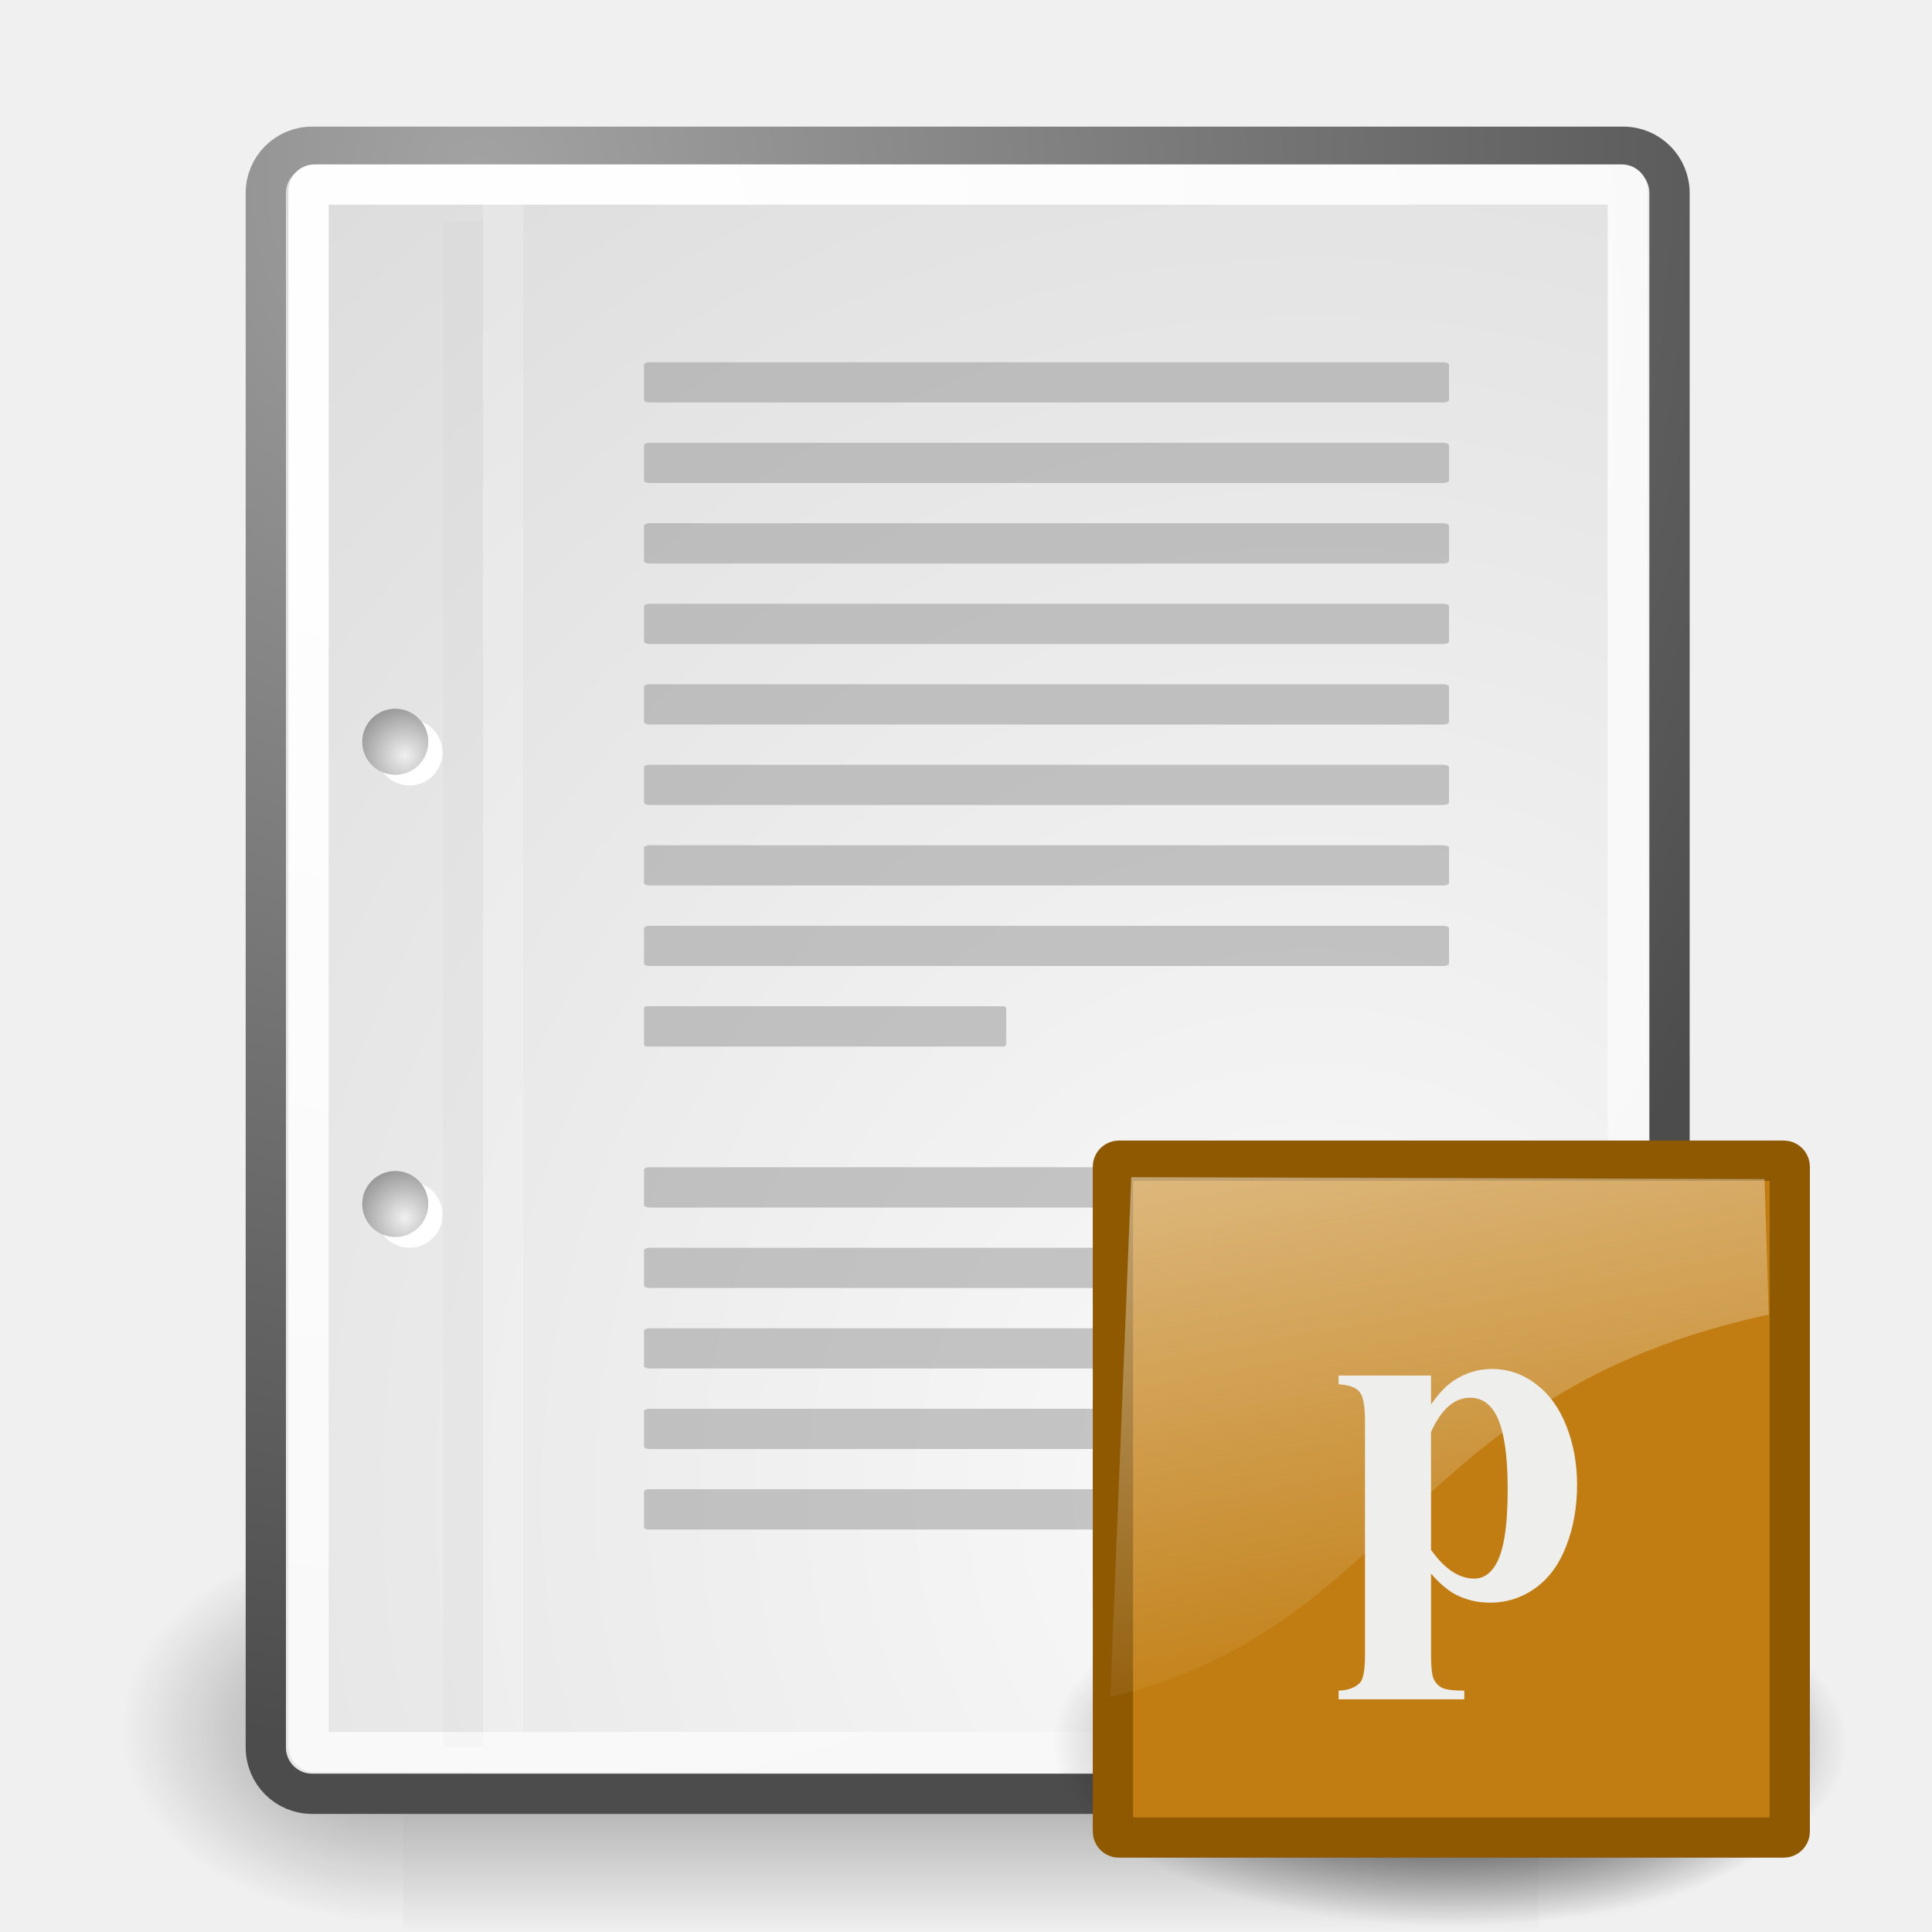
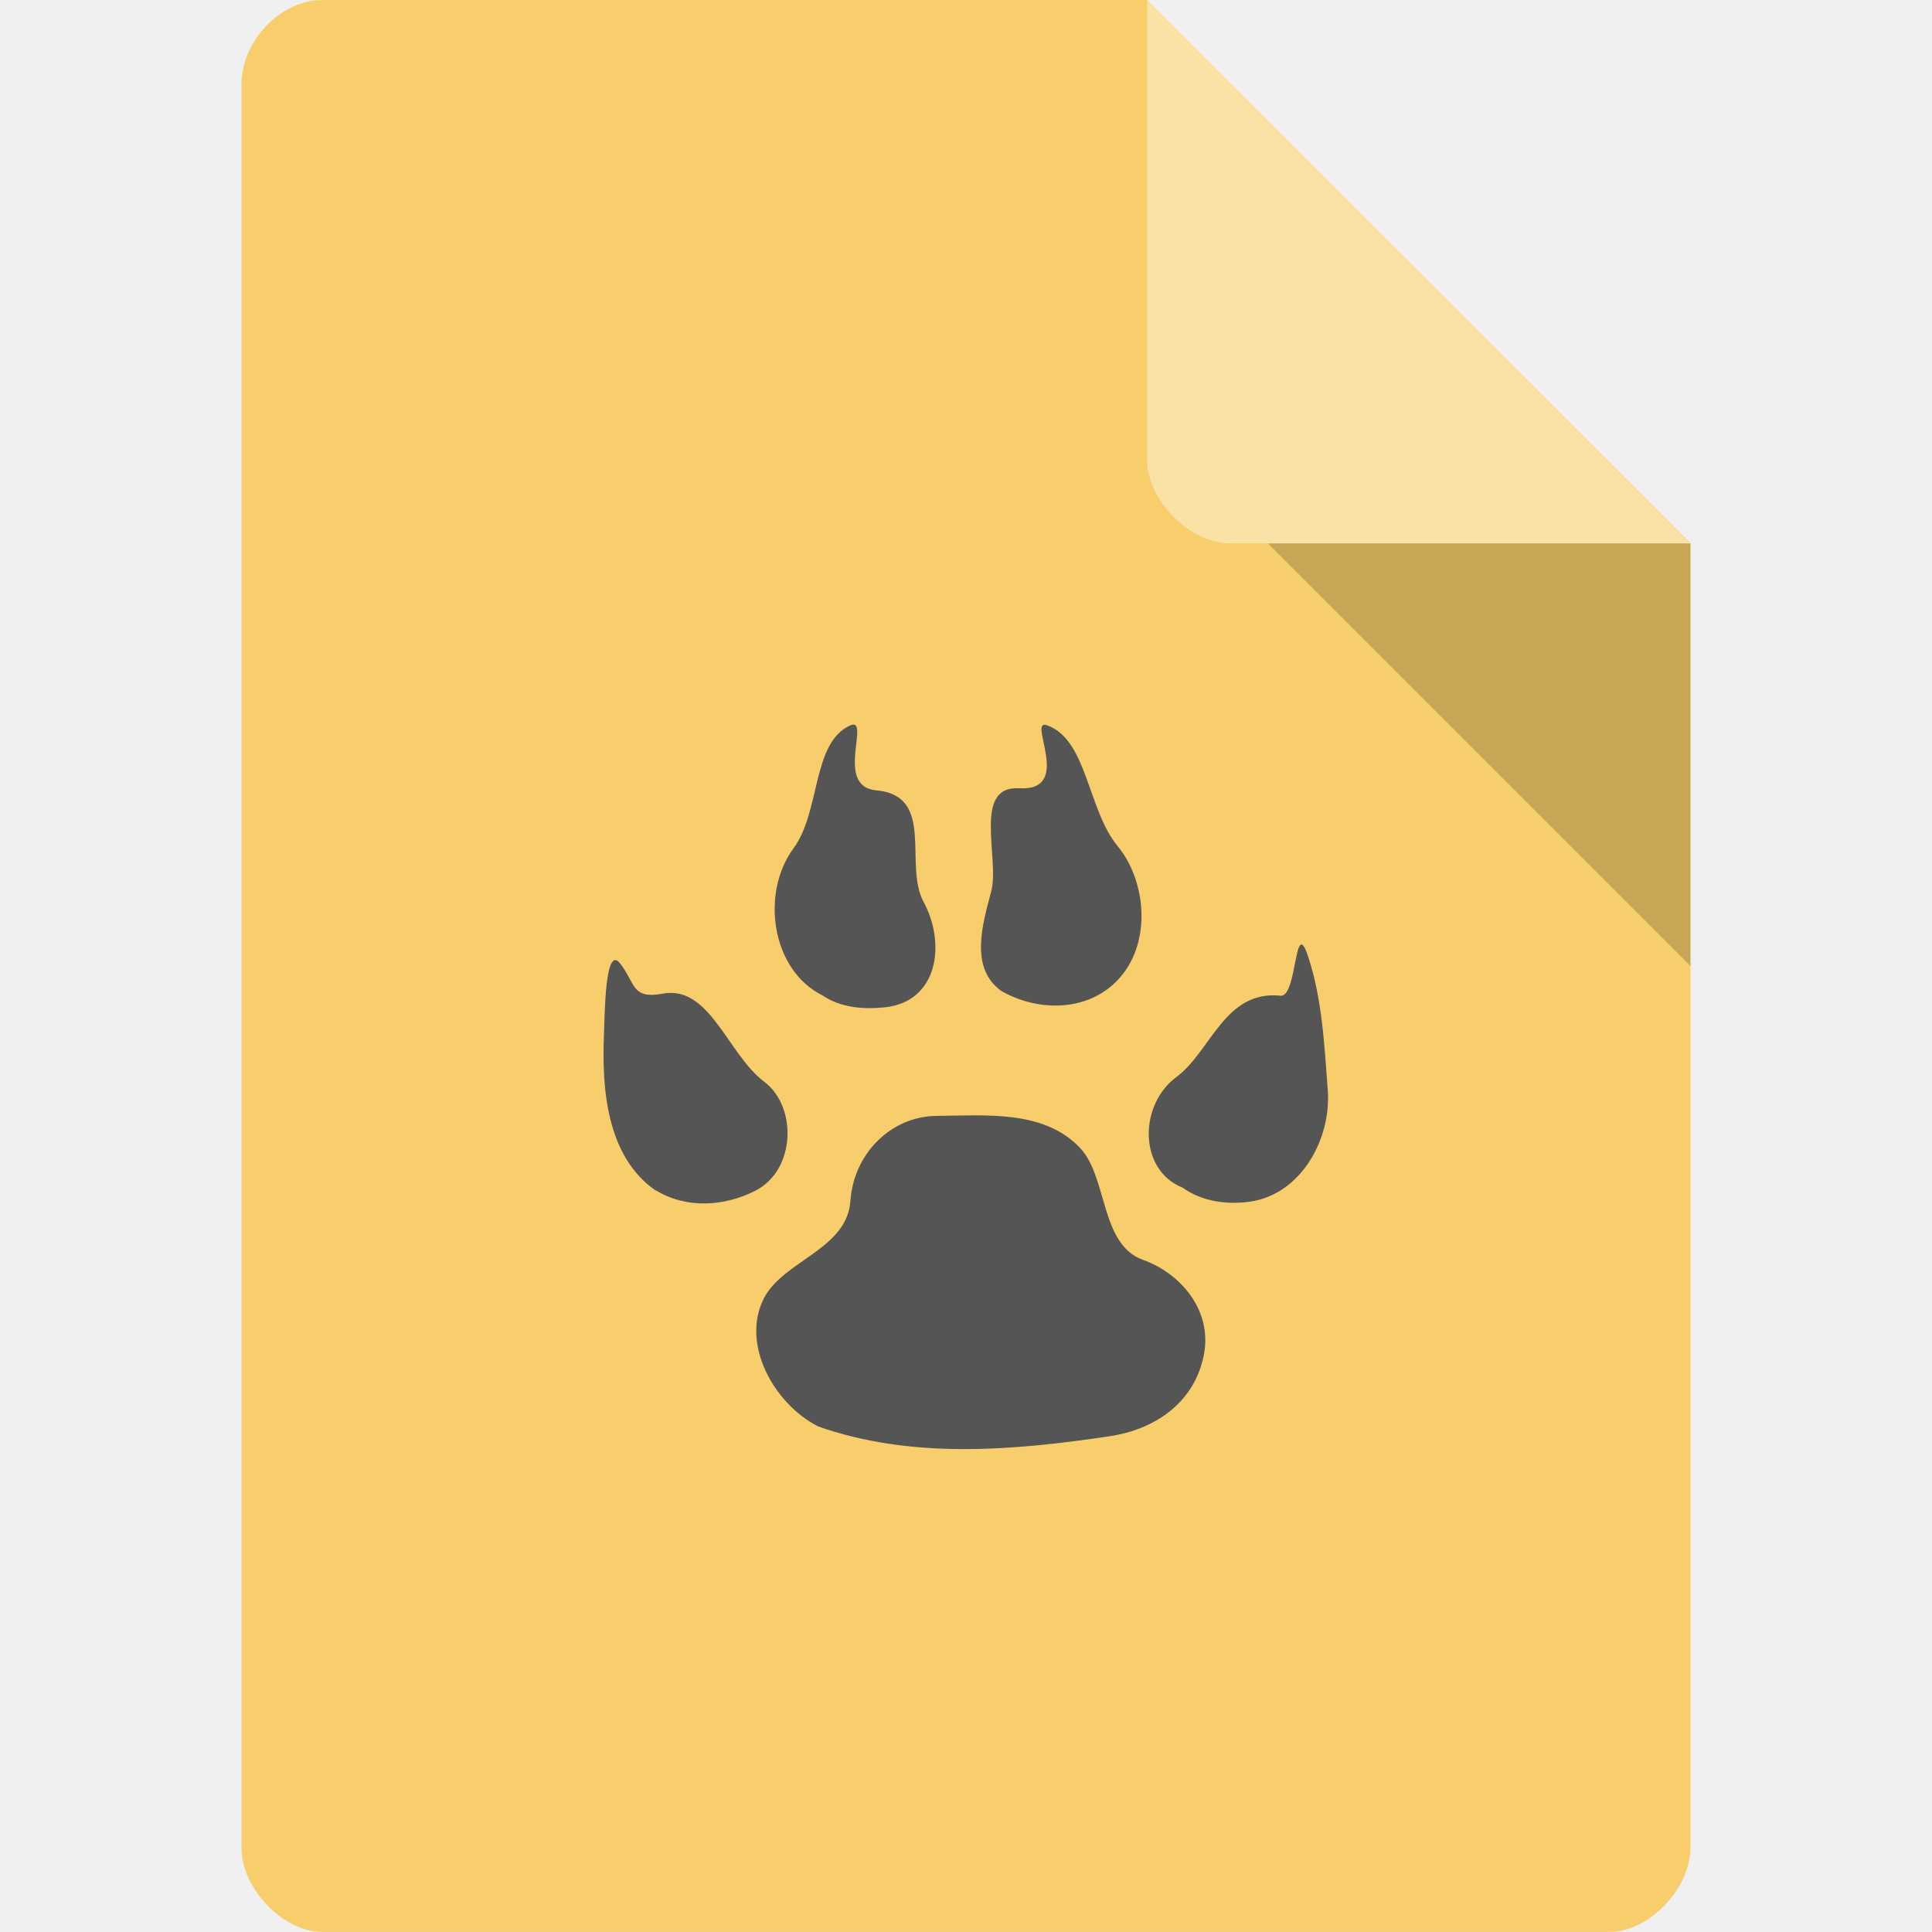
- <svg xmlns="http://www.w3.org/2000/svg" xmlns:xlink="http://www.w3.org/1999/xlink" height="52" viewBox="0 0 48 48" width="52">
-   <linearGradient id="a">
-     <stop offset="0" stop-color="#fff" />
-     <stop offset="1" stop-color="#fcfcff" stop-opacity="0" />
-   </linearGradient>
-   <linearGradient id="b" gradientTransform="matrix(.965584 0 0 .698254 12.84858 -39.7739)" gradientUnits="userSpaceOnUse" x1="11.492" x2="17.199" xlink:href="#a" y1="1.654" y2="26.729" />
-   <radialGradient id="c" cx="11.827" cy="10.476" gradientTransform="scale(1.179536 .847791)" gradientUnits="userSpaceOnUse" r="32.665">
-     <stop offset="0" stop-color="#fff" />
-     <stop offset="1" stop-color="#fff" stop-opacity="0" />
-   </radialGradient>
-   <linearGradient id="d">
-     <stop offset="0" />
-     <stop offset="1" stop-opacity="0" />
-   </linearGradient>
-   <radialGradient id="e" cx="605.714" cy="486.648" gradientTransform="matrix(-2.774389 0 0 1.969706 112.7623 -872.8854)" gradientUnits="userSpaceOnUse" r="117.143" xlink:href="#d" />
-   <radialGradient id="f" cx="605.714" cy="486.648" gradientTransform="matrix(2.774389 0 0 1.969706 -1891.633 -872.8854)" gradientUnits="userSpaceOnUse" r="117.143" xlink:href="#d" />
-   <linearGradient id="g" gradientTransform="matrix(2.774389 0 0 1.969706 -1892.179 -872.8854)" gradientUnits="userSpaceOnUse" x1="302.857" x2="302.857" y1="366.648" y2="609.505">
-     <stop offset="0" stop-opacity="0" />
-     <stop offset=".5" />
-     <stop offset="1" stop-opacity="0" />
-   </linearGradient>
-   <radialGradient id="h" cx="8.824" cy="3.756" gradientTransform="matrix(.968273 0 0 1.032767 3.353553 .646447)" gradientUnits="userSpaceOnUse" r="37.752">
-     <stop offset="0" stop-color="#a3a3a3" />
-     <stop offset="1" stop-color="#4c4c4c" />
-   </radialGradient>
-   <radialGradient id="i" cx="33.967" cy="35.737" gradientTransform="scale(.960493 1.041132)" gradientUnits="userSpaceOnUse" r="86.708">
-     <stop offset="0" stop-color="#fafafa" />
-     <stop offset="1" stop-color="#bbb" />
-   </radialGradient>
-   <radialGradient id="j" cx="8.144" cy="7.268" gradientTransform="matrix(.968273 0 0 1.032767 3.353553 .646447)" gradientUnits="userSpaceOnUse" r="38.159">
-     <stop offset="0" stop-color="#fff" />
-     <stop offset="1" stop-color="#f8f8f8" />
-   </radialGradient>
-   <linearGradient id="k">
-     <stop offset="0" stop-color="#f0f0f0" />
-     <stop offset="1" stop-color="#9a9a9a" />
-   </linearGradient>
-   <radialGradient id="l" cx="9.413" cy="30.297" gradientUnits="userSpaceOnUse" r="1.207" xlink:href="#k" />
-   <radialGradient id="m" cx="9.413" cy="18.811" gradientUnits="userSpaceOnUse" r="1.208" xlink:href="#k" />
-   <radialGradient id="n" cx="15.116" cy="63.965" gradientTransform="scale(1.64399 .608276)" gradientUnits="userSpaceOnUse" r="12.289" xlink:href="#d" />
-   <linearGradient id="o" gradientTransform="matrix(.805809 0 0 .6477 22.82446 24.85216)" gradientUnits="userSpaceOnUse" x1="11.492" x2="17.199" xlink:href="#a" y1="1.654" y2="26.729" />
-   <g transform="matrix(.02105461 0 0 .02086758 42.85172 41.1536)">
-     <path d="m-1559.252-150.697h1339.633v478.357h-1339.633z" fill="url(#g)" opacity=".402" />
-     <path d="m-219.619-150.68v478.331c142.874.9 345.4-107.17 345.4-239.196 0-132.027-159.437-239.135-345.4-239.135z" fill="url(#f)" opacity=".402" />
-     <path d="m-1559.252-150.68v478.331c-142.874.9-345.4-107.17-345.4-239.196 0-132.027 159.437-239.135 345.4-239.135z" fill="url(#e)" opacity=".402" />
-   </g>
-   <g>
-     <rect display="block" fill="url(#i)" height="40.92" ry="1.149" stroke="url(#h)" stroke-linecap="round" stroke-linejoin="round" width="34.875" x="6.604" y="3.646" />
-     <rect display="block" fill="none" height="38.946" rx=".149" stroke="url(#j)" stroke-linecap="round" stroke-linejoin="round" width="32.776" x="7.666" y="4.584" />
-     <g transform="translate(.646447 -.037989)">
-       <g fill="#fff" stroke="none" transform="matrix(.229703 0 0 .229703 4.967081 4.244972)">
-         <path d="m23.428 113.07c0 1.973-1.6 3.572-3.573 3.572-1.974 0-3.573-1.6-3.573-3.572 0-1.974 1.6-3.573 3.573-3.573s3.573 1.6 3.573 3.573z" />
-         <path d="m23.428 63.07c0 1.973-1.6 3.573-3.573 3.573-1.974 0-3.573-1.6-3.573-3.573 0-1.974 1.6-3.573 3.573-3.573s3.573 1.6 3.573 3.573z" />
-       </g>
-       <path d="m9.995 29.952c0 .453-.368.82-.821.82-.453 0-.821-.368-.821-.82 0-.453.368-.821.821-.821.453 0 .821.368.821.821z" fill="url(#l)" />
-       <path d="m9.995 18.467c0 .453-.368.821-.821.821-.453 0-.821-.368-.821-.821 0-.453.368-.821.821-.821.453 0 .821.368.821.821z" fill="url(#m)" />
-     </g>
-     <g fill="none">
-       <path d="m11.506 5.494v37.907" stroke="#000" stroke-opacity=".018" stroke-width=".989" />
-       <path d="m12.5 5.021v38.018" stroke="#fff" stroke-opacity=".205" />
-     </g>
-   </g>
-   <g>
-     <g fill="#9b9b9b" fill-opacity=".55" transform="matrix(.909091 0 0 1 2.363628 0)">
-       <rect display="block" height="1" rx=".152" ry=".065" width="22" x="15" y="9" />
-       <rect display="block" height="1" rx=".152" ry=".065" width="22" x="15" y="11" />
-       <rect display="block" height="1" rx=".152" ry=".065" width="22" x="15" y="13" />
-       <rect display="block" height="1" rx=".152" ry=".065" width="22" x="15" y="15" />
-       <rect display="block" height="1" rx=".152" ry=".065" width="22" x="15" y="17" />
-       <rect display="block" height="1" rx=".152" ry=".065" width="22" x="15" y="19" />
-       <rect display="block" height="1" rx=".152" ry=".065" width="22" x="15" y="21" />
-       <rect display="block" height="1" rx=".152" ry=".065" width="22" x="15" y="23" />
-       <rect display="block" height="1" rx=".068" ry=".065" width="9.9" x="15" y="25" />
-       <rect display="block" height="1" rx=".152" ry=".065" width="22" x="15" y="29" />
-       <rect display="block" height="1" rx=".152" ry=".065" width="22" x="15" y="31" />
-       <rect display="block" height="1" rx=".152" ry=".065" width="22" x="15" y="33" />
-       <rect display="block" height="1" rx=".152" ry=".065" width="22" x="15" y="35" />
-       <rect display="block" height="1" rx=".106" ry=".065" width="15.4" x="15" y="37" />
-     </g>
-     <path d="m30.709 15.271a12.93 9.293 0 1 1 -25.86 0 12.93 9.293 0 1 1 25.86 0z" fill="url(#c)" opacity=".422" transform="matrix(.569589 0 0 .681378 -26.09093 -9.346853)" />
-     <path d="m19.178-35.037-.625 13.927c8.608-1.871 8.901-8.177 19.604-10.246l-.126-3.63z" fill="url(#b)" fill-rule="evenodd" opacity=".531" />
-     <path d="m45.053 38.909a20.203 7.475 0 1 1 -40.406 0 20.203 7.475 0 1 1 40.406 0z" fill="url(#n)" transform="matrix(.489222 0 0 .608223 23.87124 19.6498)" />
-     <rect fill="#c17d11" height="16.816" rx=".149" stroke="#8f5902" stroke-linejoin="round" width="16.816" x="27.65" y="28.837" />
-     <path d="m28.106 29.246-.522 12.919c7.183-1.735 7.428-7.585 16.36-9.504l-.105-3.367z" fill="url(#o)" fill-rule="evenodd" opacity=".531" />
-     <path d="m35.554 39.097v2.039q0 .422.064.574.07.152.211.223.141.07.551.07v.217h-3.123v-.217q.363-.012.539-.205.117-.135.117-.697v-5.783q0-.58-.135-.738-.135-.164-.521-.188v-.217h2.297v.721q.287-.422.586-.609.428-.275.932-.275.604 0 1.096.381.498.381.756 1.055.258.668.258 1.441 0 .832-.27 1.523-.264.686-.773 1.049-.504.357-1.125.357-.451 0-.844-.199-.293-.152-.615-.521zm0-.592q.504.715 1.078.715.316 0 .521-.334.305-.492.305-1.875 0-1.418-.334-1.939-.223-.346-.598-.346-.592 0-.973.855z" fill="#eeeeec" />
-   </g>
+ <svg xmlns="http://www.w3.org/2000/svg" viewBox="0 0 64 64">
+   <path d="m 10.672 0.002 c -1.375 0 -2.672 1.353 -2.672 2.787 l 0 58.42 c 0 1.353 1.375 2.787 2.672 2.787 l 42.654 0 c 1.297 0 2.672 -1.434 2.672 -2.787 l 0.002 -43.21 -18 -18 z" style="fill:#f7ce6b;fill-opacity:1" />
+   <path d="m 41.999 18 14 14 0 -14 z" style="fill:#000;fill-opacity:0.196" />
+   <path d="m 38 0.002 17.983 17.999 -15.226 0 c -1.346 0 -2.757 -1.427 -2.757 -2.773 z" style="fill:#fff;fill-opacity:0.392" />
+   <path d="m 27.08 47.24 c -1.422 -0.732 -2.535 -2.683 -1.79 -4.202 0.629 -1.281 2.77 -1.632 2.881 -3.26 0.106 -1.541 1.322 -2.801 2.865 -2.813 1.617 -0.013 3.549 -0.206 4.745 1.065 0.918 0.976 0.658 3.196 2.085 3.705 1.228 0.438 2.312 1.668 2.01 3.162 -0.314 1.579 -1.629 2.458 -3.112 2.679 -3.224 0.481 -6.574 0.768 -9.683 -0.331 m -5.362 -7.806 c -1.604 -1.119 -1.786 -3.307 -1.713 -5.152 0.027 -0.683 0.035 -3.02 0.538 -2.37 0.511 0.661 0.377 1.192 1.408 0.999 1.563 -0.294 2.154 2.01 3.365 2.919 1.088 0.813 1.052 2.91 -0.284 3.603 -1.031 0.534 -2.311 0.608 -3.306 -0.007 m 17.433 -0.094 c -1.446 -0.59 -1.437 -2.734 -0.193 -3.657 1.157 -0.859 1.596 -2.886 3.455 -2.696 0.555 0.057 0.452 -2.682 0.907 -1.312 0.471 1.417 0.543 2.957 0.655 4.441 0.122 1.618 -0.891 3.467 -2.6 3.697 -0.768 0.103 -1.587 -0.015 -2.226 -0.479 m -11.903 -6.352 c -1.712 -0.844 -2.059 -3.401 -0.97 -4.875 0.9 -1.219 0.606 -3.483 1.865 -4.067 0.73 -0.338 -0.532 2.02 0.87 2.142 1.985 0.177 0.906 2.457 1.574 3.694 0.753 1.397 0.474 3.307 -1.274 3.495 -0.701 0.075 -1.463 0.018 -2.064 -0.388 m 5.913 -0.153 c -1.068 -0.771 -0.613 -2.234 -0.334 -3.297 0.288 -1.097 -0.631 -3.505 0.924 -3.417 1.832 0.104 0.235 -2.334 0.929 -2.086 1.334 0.477 1.334 2.794 2.341 4.01 1 1.216 1.146 3.419 -0.161 4.581 -1.033 0.919 -2.569 0.856 -3.703 0.206" style="fill:#555;fill-opacity:1;stroke:none;fill-rule:nonzero" />
</svg>
